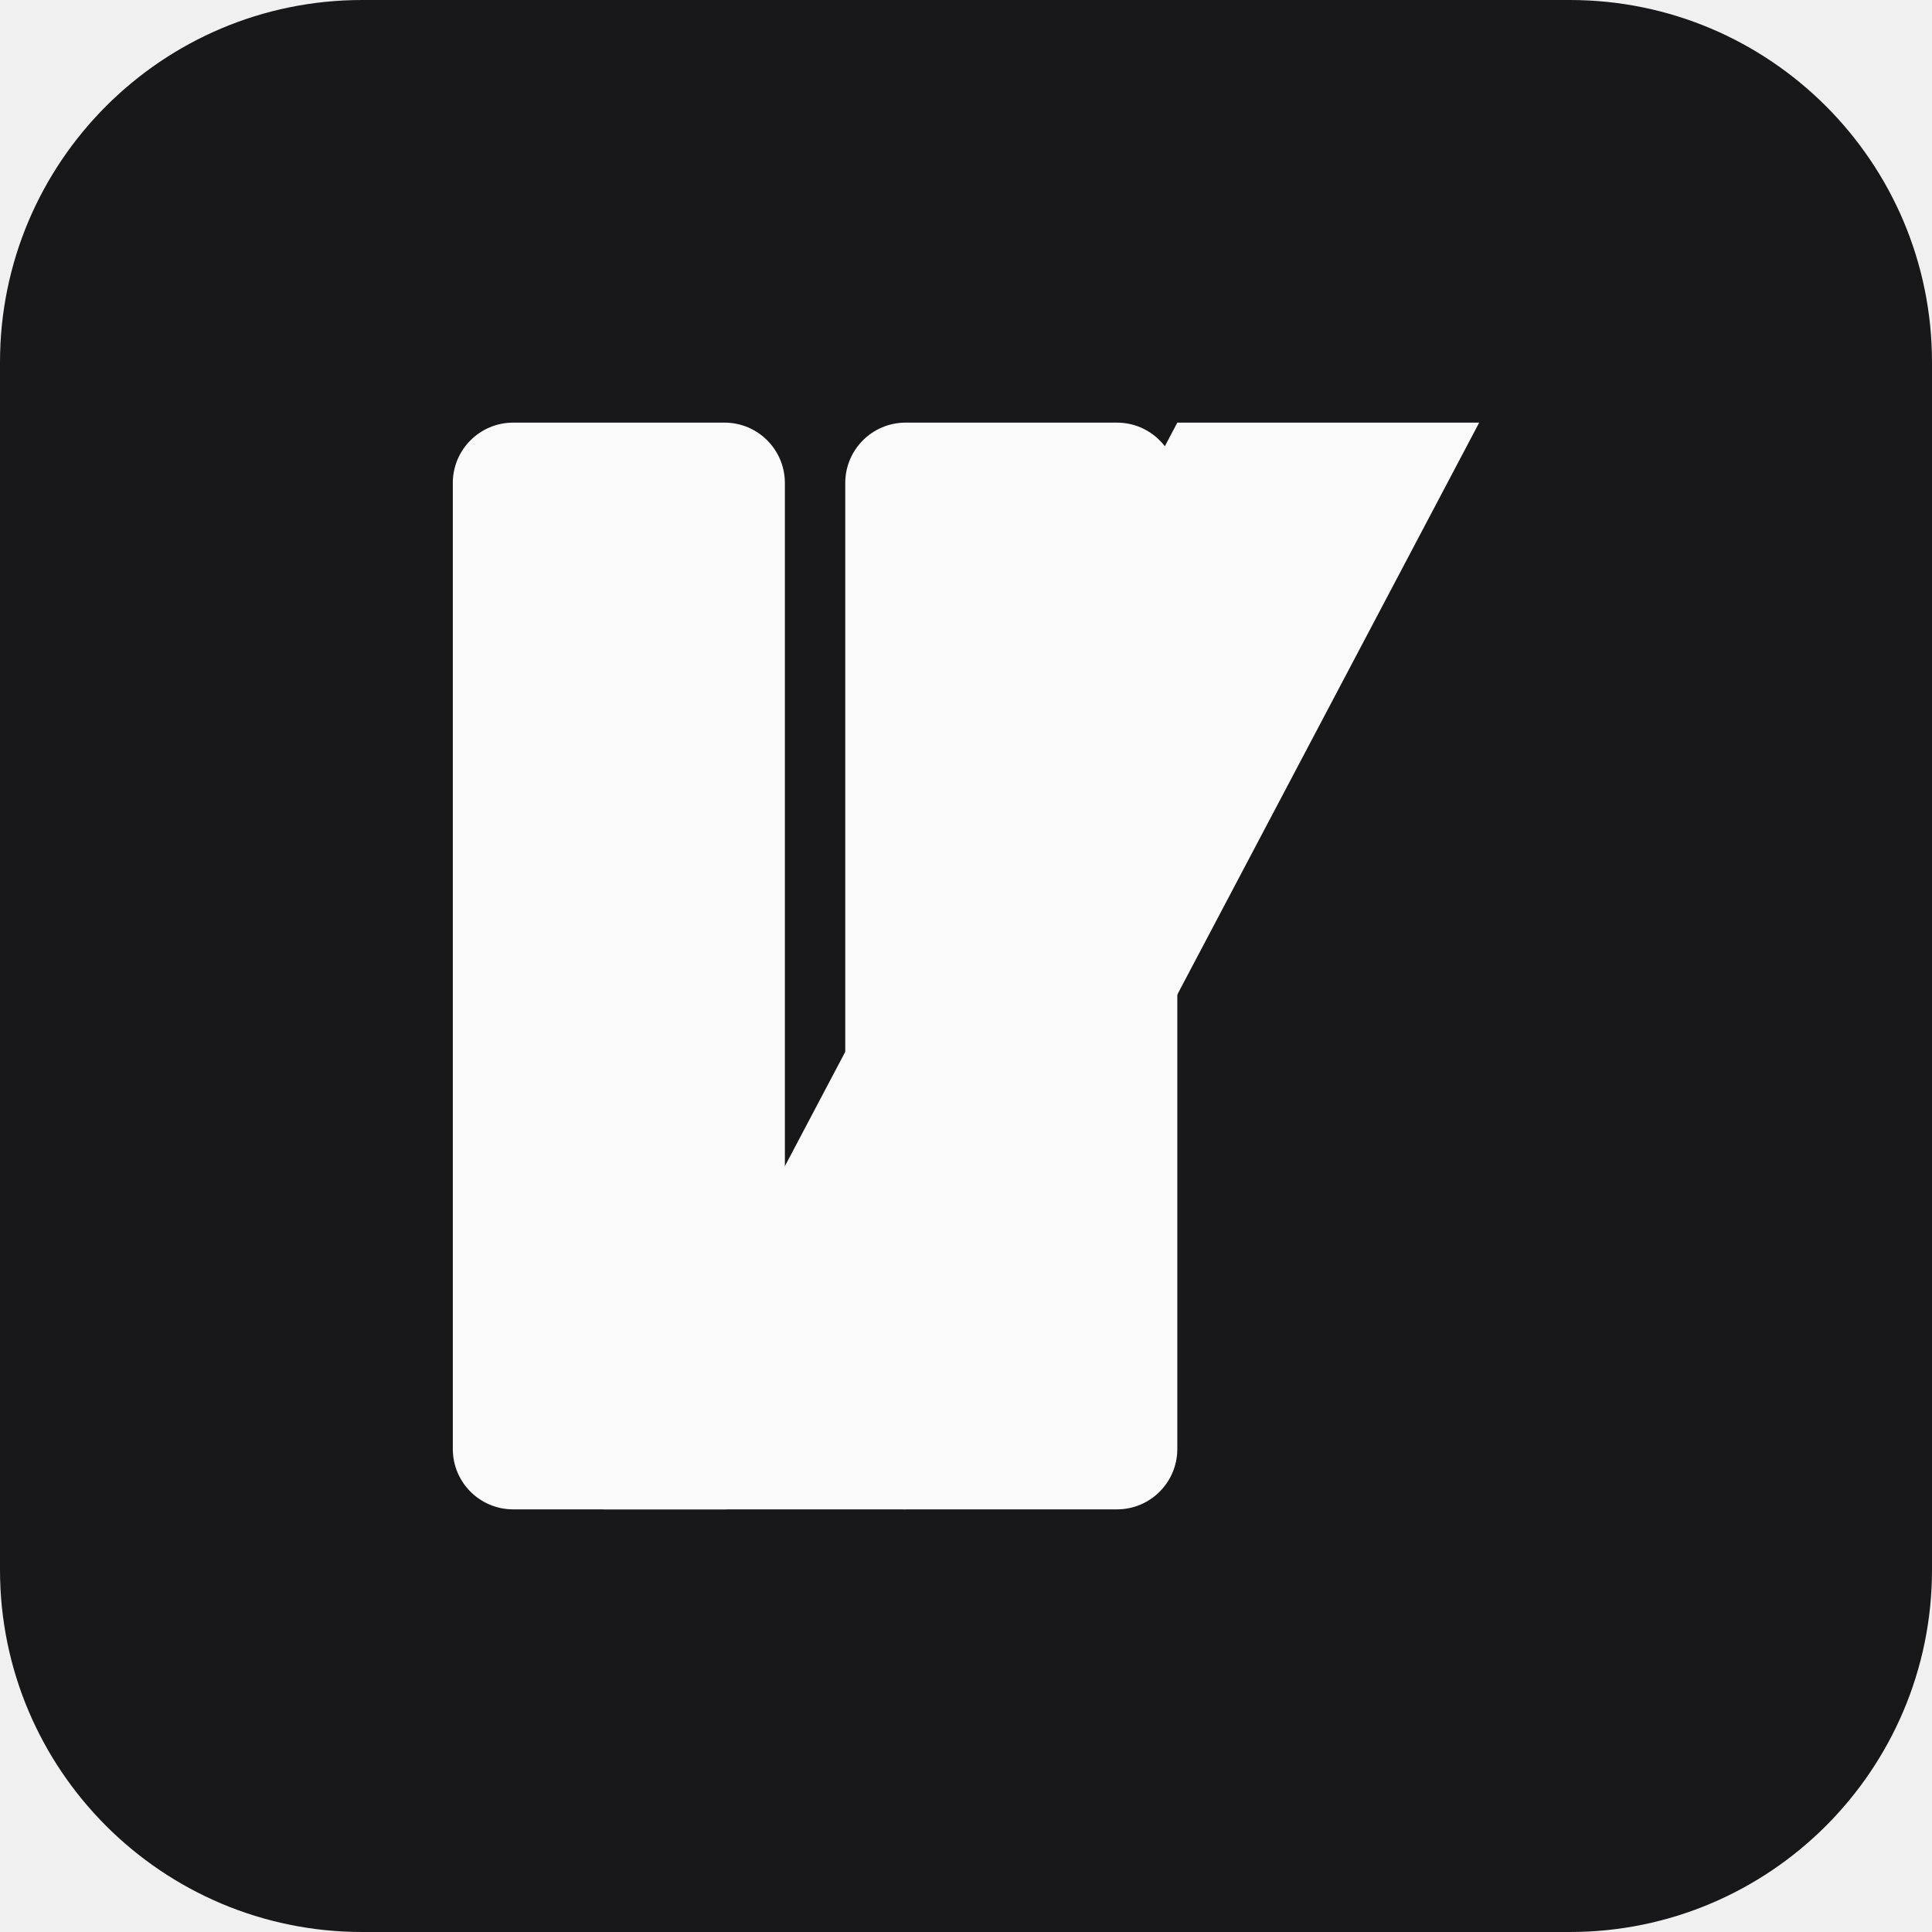
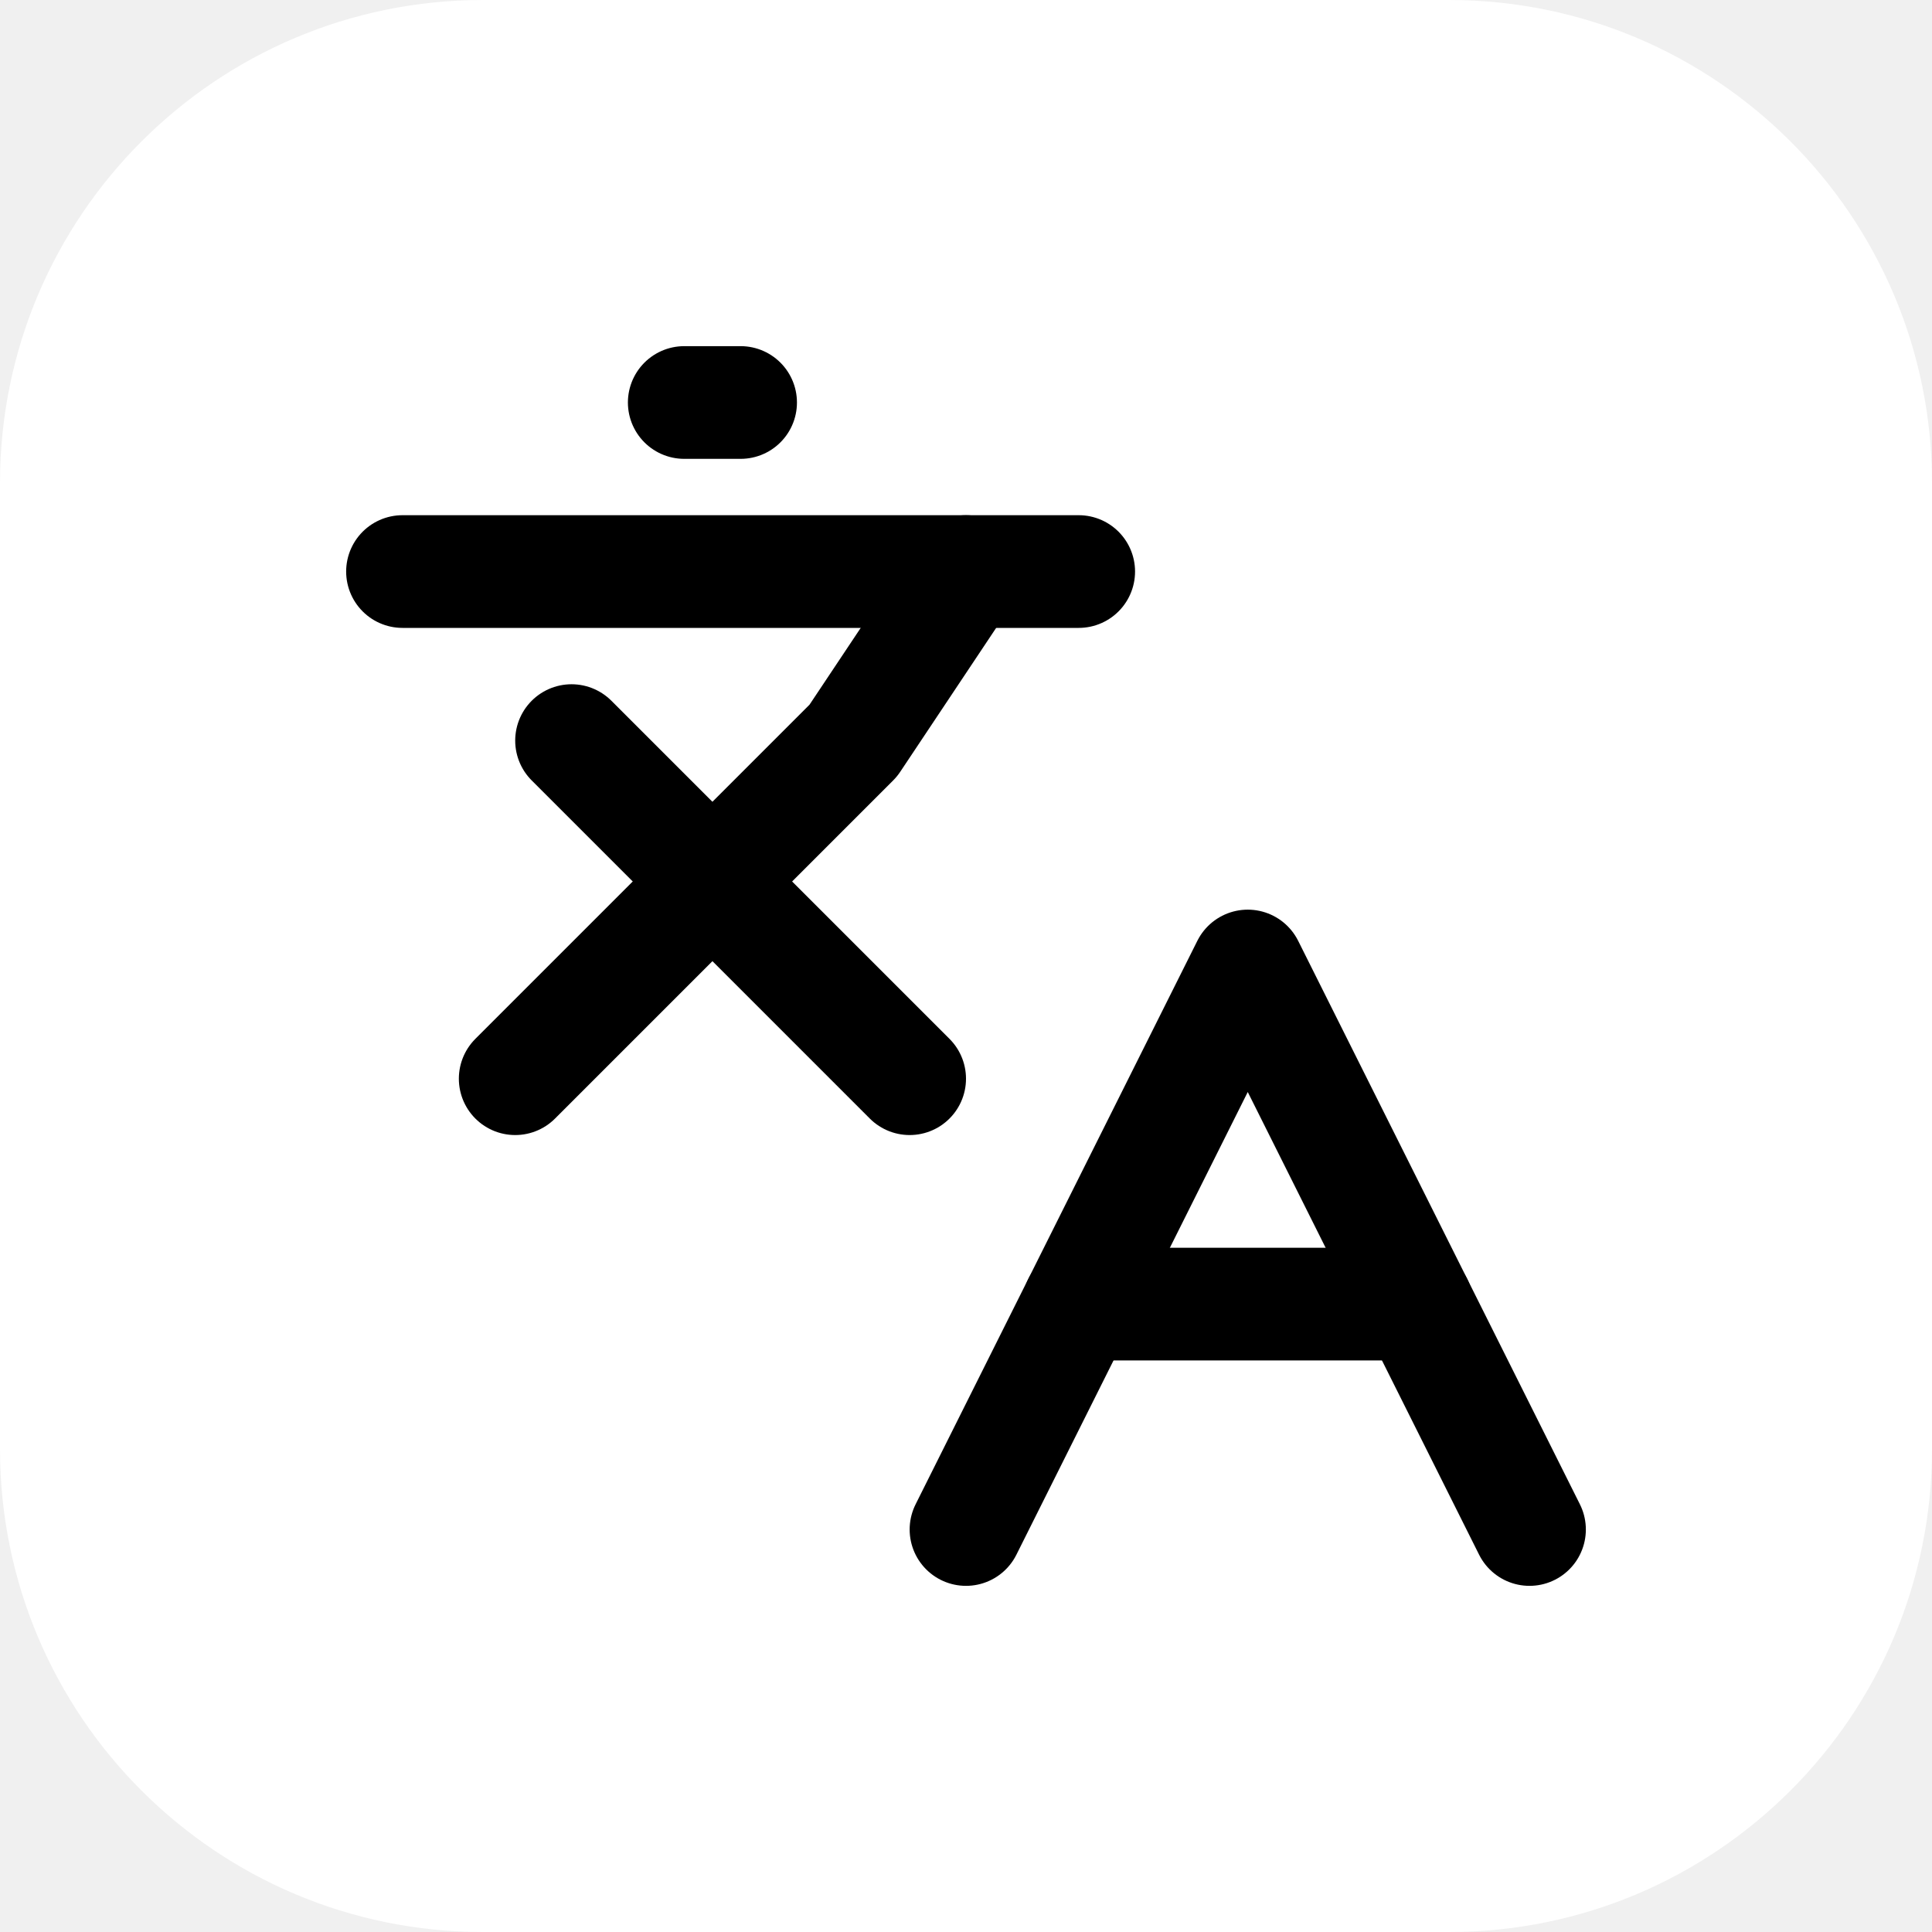
- <svg xmlns="http://www.w3.org/2000/svg" width="128" height="128" viewBox="0 0 128 128">
-   <rect width="128" height="128" rx="24" fill="#18181b" />
-   <rect x="30" y="28" width="22" height="72" rx="4" fill="#fafafa" />
-   <rect x="56" y="28" width="22" height="72" rx="4" fill="#fafafa" />
-   <path d="M78 28h20l-38 72H40z" fill="#fafafa" />
+ <svg xmlns="http://www.w3.org/2000/svg" version="1.1" width="1000" height="1000">
+   <g clip-path="url(#SvgjsClipPath1021)">
+     <rect width="1000" height="1000" fill="#ffffff" />
+     <g transform="matrix(29.16667,0,0,29.16667,150,150)">
+       <svg width="24" height="24" viewBox="0 0 24 24" fill="none" stroke="#000000" stroke-width="2" stroke-linecap="round" stroke-linejoin="round" class="lucide lucide-languages-icon lucide-languages">
+         <path d="m5 8 6 6" />
+         <path d="m4 14 6-6 2-3" />
+         <path d="M2 5h12" />
+         <path d="M7 2h1" />
+         <path d="m22 22-5-10-5 10" />
+         <path d="M14 18h6" />
+       </svg>
+     </g>
+   </g>
+   <defs>
+     <clipPath id="SvgjsClipPath1021">
+       <rect width="1000" height="1000" x="0" y="0" rx="250" ry="250" />
+     </clipPath>
+   </defs>
</svg>
